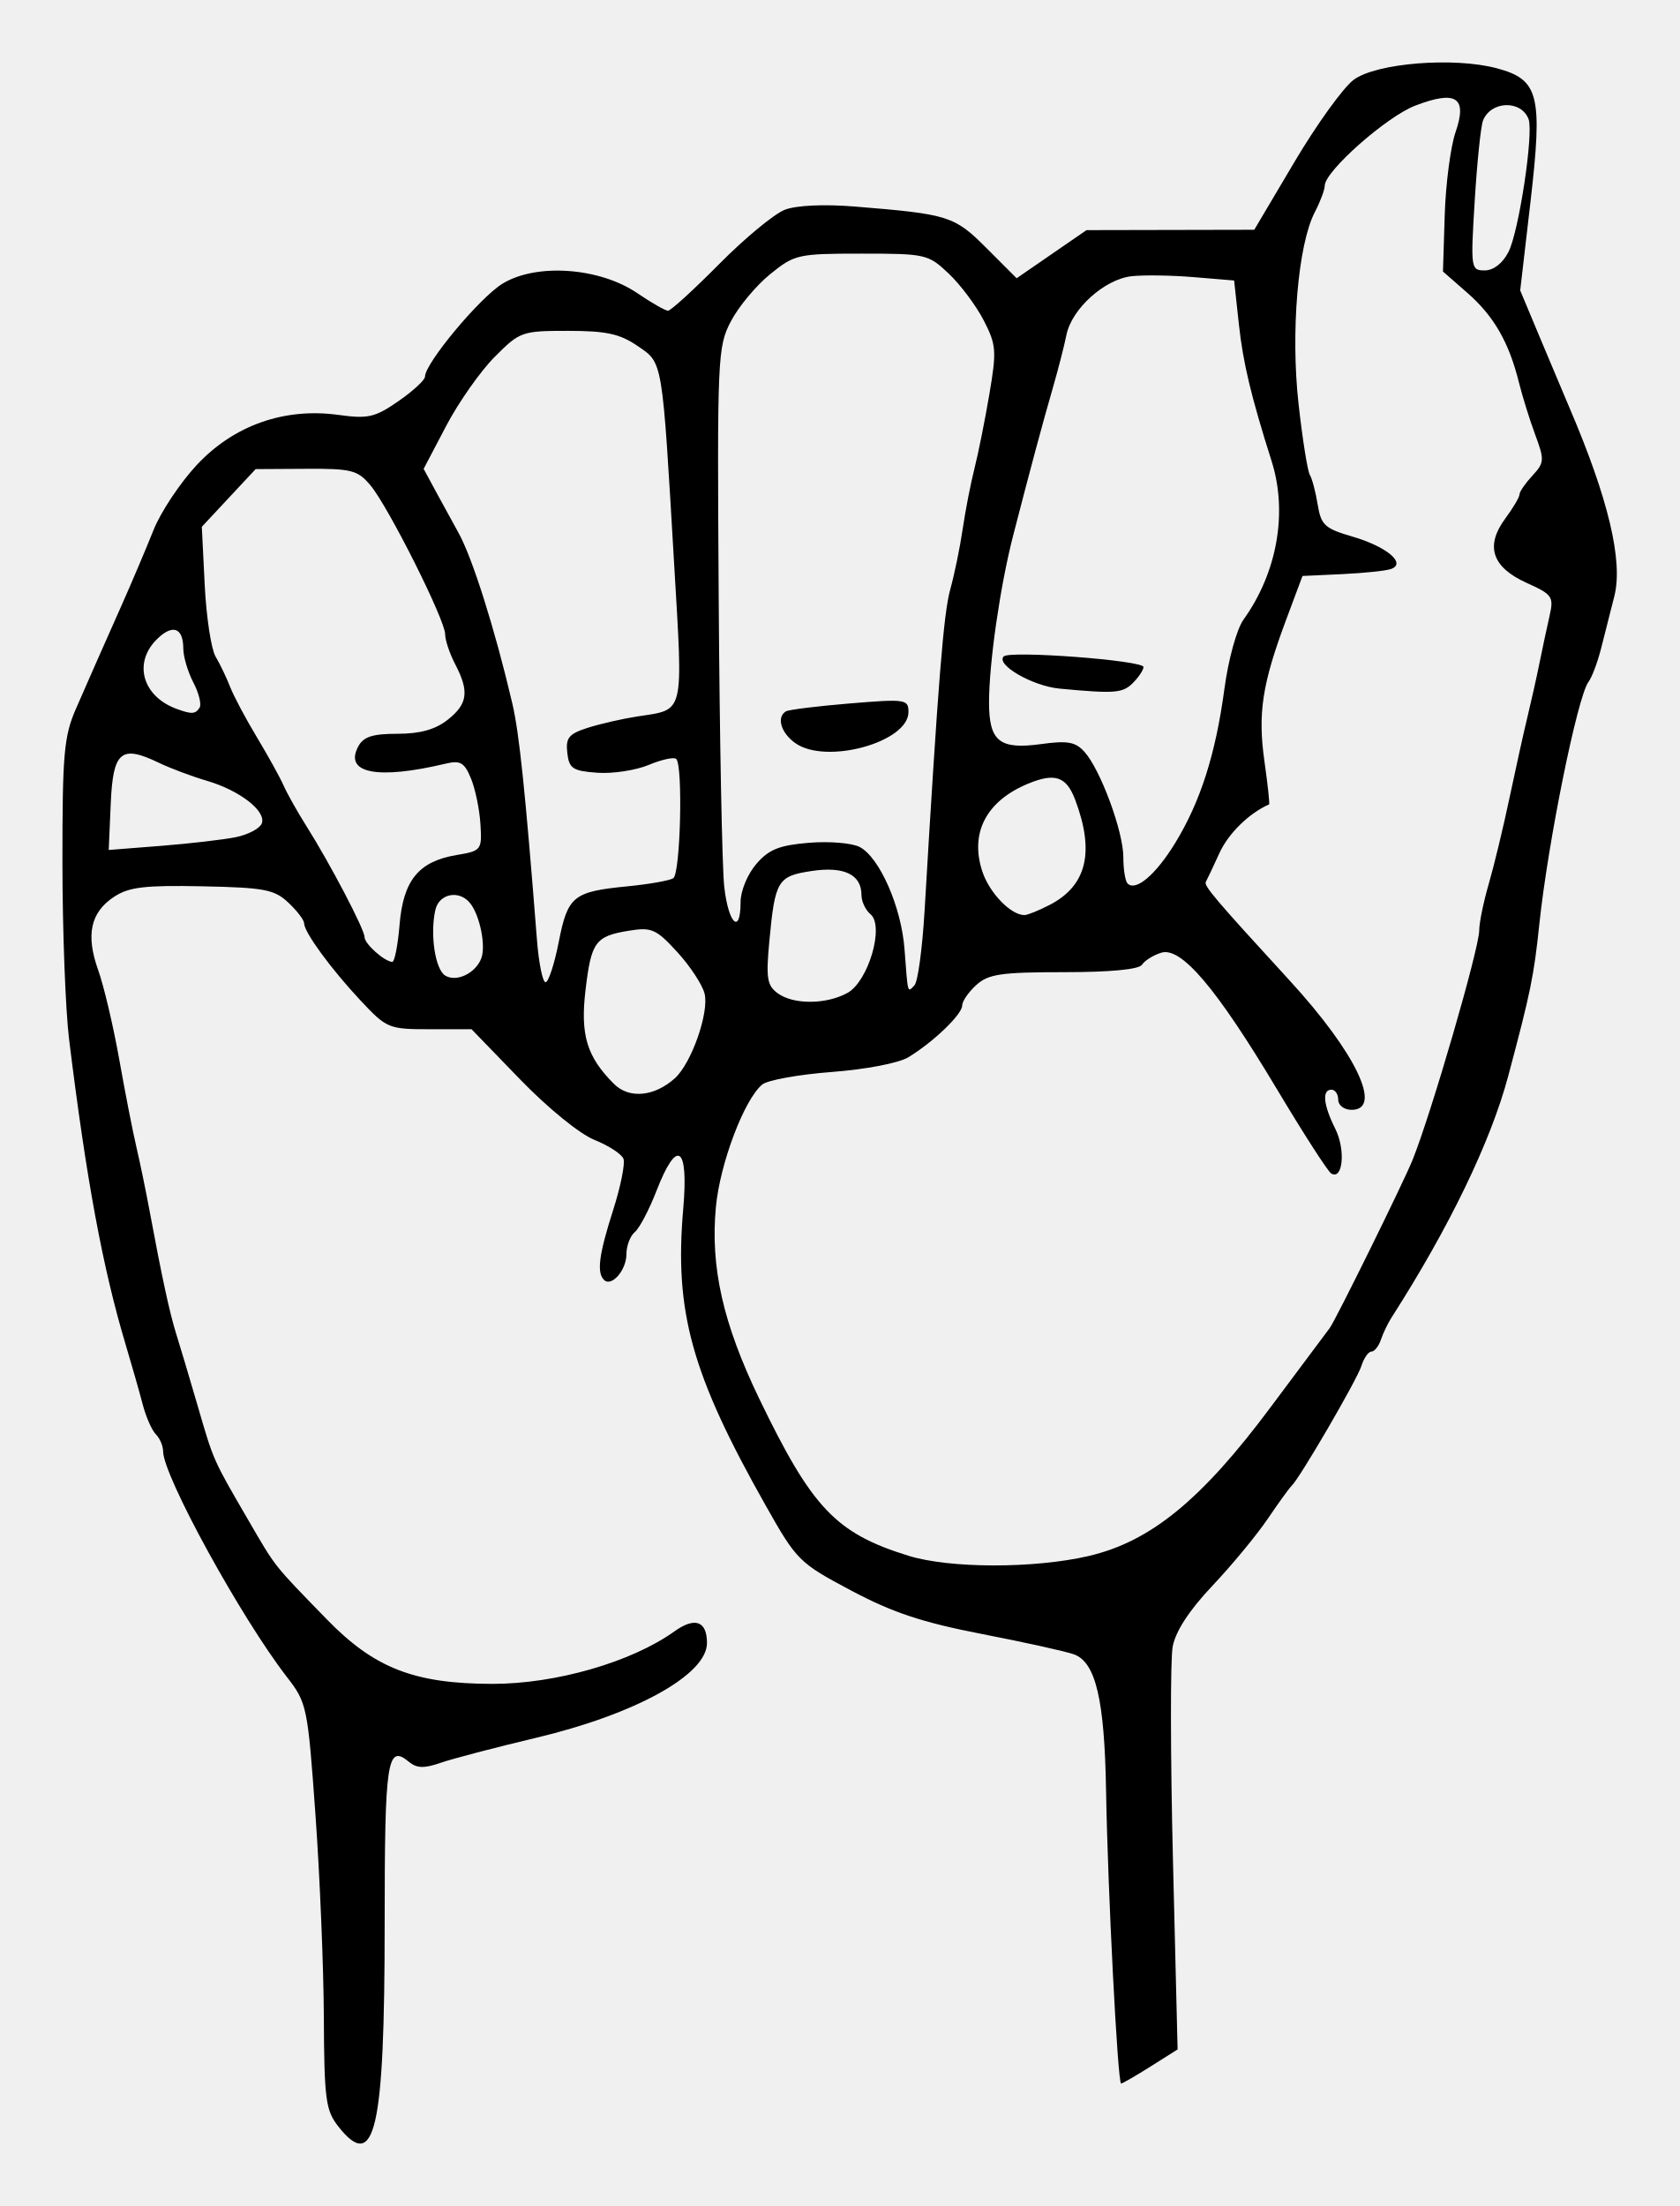
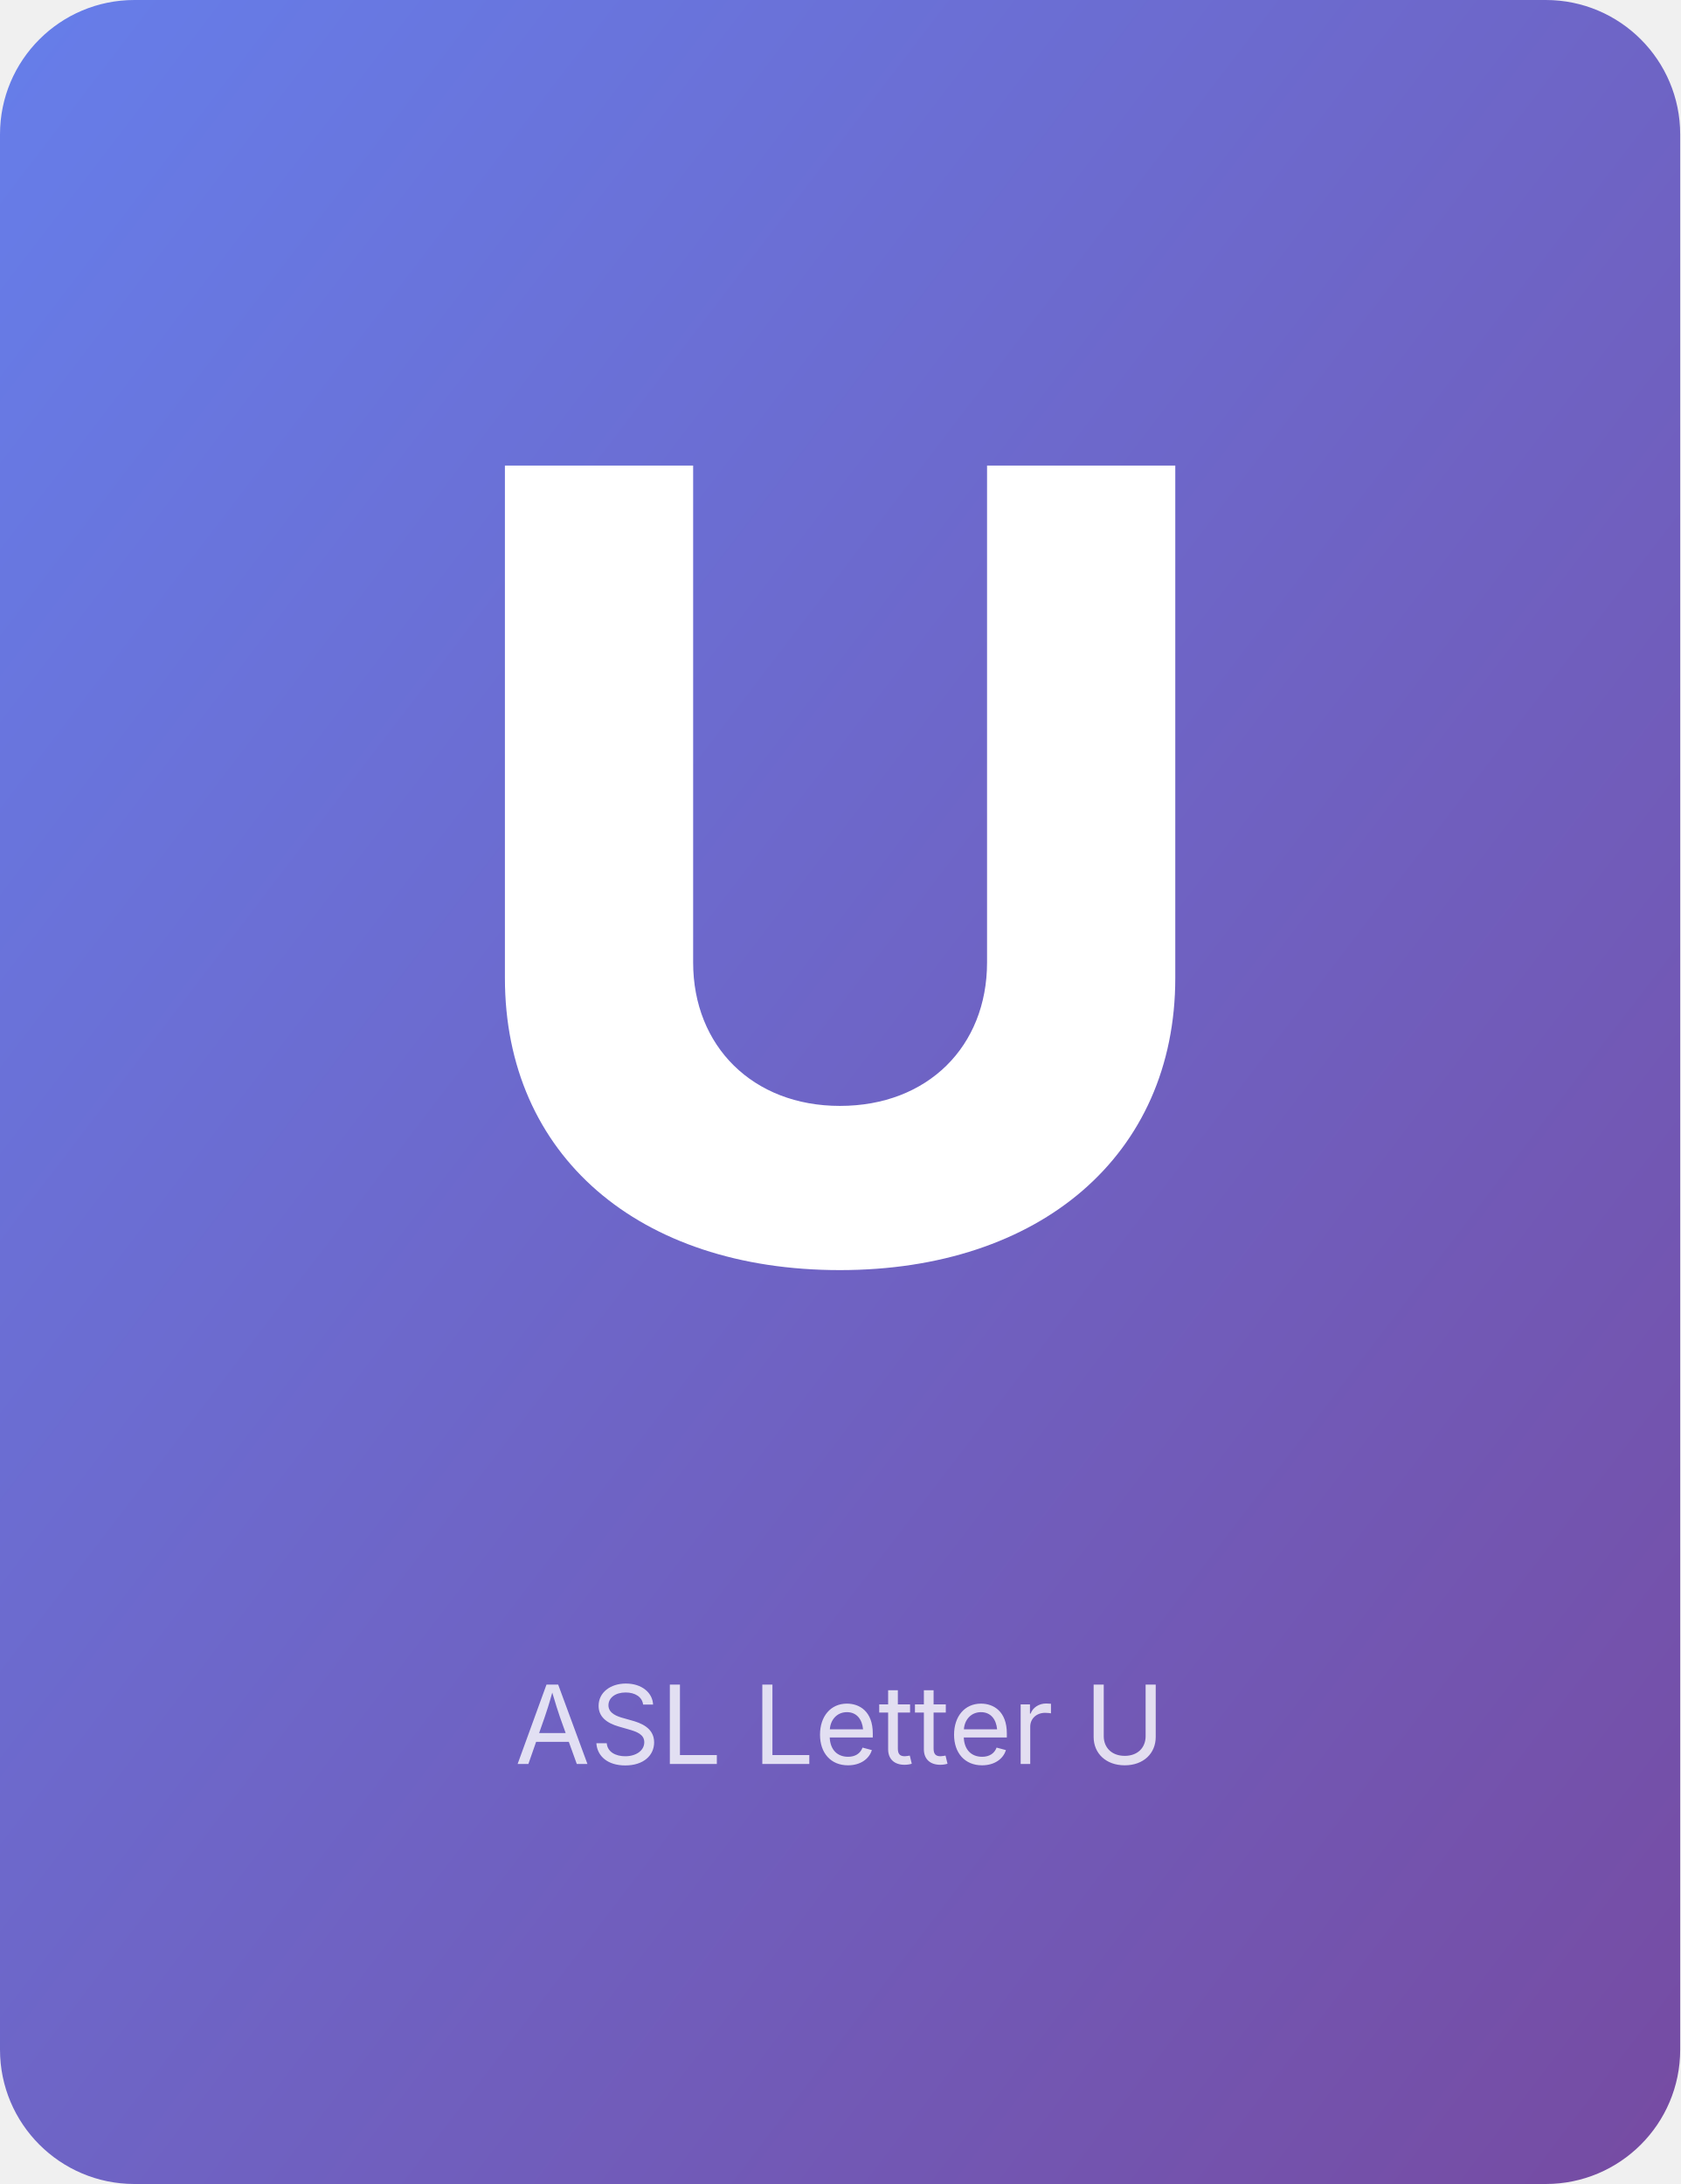
- <svg xmlns="http://www.w3.org/2000/svg" id="svg2" version="1.1" width="322.782" height="424" viewBox="0 0 322.782 424">
-   <defs id="defs6" />
-   <path style="fill:#000000" d="m 65.002,408.676 c -2.398,-3.049 -2.683,-5.22 -2.755,-20.974 -0.044,-9.665 -0.77,-27.18 -1.613,-38.923 -1.494,-20.805 -1.635,-21.48 -5.489,-26.459 -8.848,-11.43 -23.795,-38.683 -23.795,-43.384 0,-1.026 -0.626,-2.491 -1.391,-3.256 -0.765,-0.765 -1.903,-3.35 -2.528,-5.744 -0.626,-2.394 -2.095,-7.547 -3.265,-11.451 -4.414,-14.728 -7.571,-31.755 -10.887,-58.726 -0.698,-5.679 -1.274,-20.957 -1.279,-33.951 -0.009,-21.021 0.283,-24.294 2.642,-29.686 3.438,-7.857 4.198,-9.579 8.656,-19.612 2.05,-4.614 4.846,-11.201 6.213,-14.636 1.367,-3.436 5.099,-9.054 8.294,-12.485 7.102,-7.628 16.837,-11.075 27.239,-9.644 5.715,0.786 7.031,0.485 11.547,-2.645 2.803,-1.943 5.097,-4.059 5.097,-4.703 0,-2.566 10.472,-15.138 14.877,-17.86 6.458,-3.991 18.635,-3.148 25.909,1.795 2.743,1.864 5.414,3.389 5.934,3.389 0.521,0 4.959,-4.052 9.863,-9.005 4.904,-4.953 10.576,-9.636 12.605,-10.408 2.229,-0.847 7.531,-1.09 13.392,-0.613 18.133,1.476 19.16,1.801 25.36,8 l 5.785,5.785 6.714,-4.624 6.714,-4.624 16.122,-0.034 16.122,-0.034 7.744,-13.068 c 4.259,-7.187 9.371,-14.277 11.359,-15.756 4.344,-3.23 19.314,-4.426 27.568,-2.204 8.063,2.171 8.802,5.145 6.41,25.77 l -1.963,16.916 3.92,9.37 c 2.156,5.153 4.666,11.112 5.577,13.242 7.449,17.402 10.306,29.41 8.601,36.139 -0.72,2.84 -1.865,7.357 -2.545,10.039 -0.68,2.682 -1.774,5.586 -2.43,6.453 -2.103,2.777 -7.79,30.812 -9.446,46.561 -1.057,10.05 -1.675,13.066 -5.992,29.23 -3.369,12.616 -11.357,29.134 -22.469,46.465 -0.683,1.065 -1.583,2.952 -2,4.195 -0.417,1.242 -1.232,2.259 -1.812,2.259 -0.579,0 -1.451,1.254 -1.937,2.786 -0.853,2.688 -11.936,21.713 -13.414,23.028 -0.399,0.355 -2.466,3.212 -4.594,6.35 -2.128,3.137 -6.915,8.929 -10.64,12.87 -4.433,4.69 -7.063,8.721 -7.616,11.671 -0.465,2.478 -0.442,20.913 0.05,40.966 l 0.895,36.46 -5.192,3.277 c -2.856,1.803 -5.406,3.277 -5.668,3.277 -0.659,0 -2.573,-37.286 -2.892,-56.327 -0.292,-17.457 -1.983,-24.632 -6.167,-26.162 -1.528,-0.559 -9.469,-2.314 -17.647,-3.902 -11.515,-2.235 -17.192,-4.12 -25.168,-8.355 -10.028,-5.326 -10.461,-5.756 -16.439,-16.347 -14.25,-25.245 -17.578,-37.215 -15.851,-57.019 1.06,-12.163 -1.19,-13.666 -5.152,-3.442 -1.399,3.609 -3.269,7.165 -4.156,7.902 -0.887,0.737 -1.613,2.651 -1.613,4.252 0,3.078 -2.878,6.372 -4.313,4.936 -1.423,-1.423 -0.97,-4.869 1.766,-13.431 1.438,-4.502 2.329,-8.93 1.979,-9.841 -0.35,-0.911 -2.862,-2.547 -5.583,-3.636 -2.824,-1.13 -8.953,-6.118 -14.281,-11.623 l -9.334,-9.644 -8.081,0 c -7.84,0 -8.234,-0.164 -13.222,-5.485 -5.706,-6.089 -10.885,-13.171 -10.885,-14.888 0,-0.615 -1.366,-2.401 -3.035,-3.969 -2.682,-2.52 -4.603,-2.884 -16.51,-3.129 -11.018,-0.227 -14.108,0.137 -16.95,1.997 -4.564,2.987 -5.511,7.333 -3.08,14.129 1.09,3.046 2.91,10.765 4.045,17.154 1.135,6.389 2.612,13.939 3.282,16.779 0.67,2.84 1.811,8.357 2.536,12.262 2.382,12.831 3.896,19.812 5.161,23.81 0.686,2.167 2.514,8.296 4.063,13.62 3.137,10.782 2.922,10.296 9.689,21.942 5.443,9.367 4.754,8.495 15.176,19.21 9.111,9.367 16.79,12.363 31.76,12.393 12.192,0.025 26.791,-4.179 35.048,-10.092 3.944,-2.824 6.253,-1.995 6.253,2.244 0,6.083 -13.709,13.673 -32.931,18.234 -7.798,1.85 -16.028,4.008 -18.289,4.794 -3.146,1.095 -4.57,1.048 -6.074,-0.2 -4.186,-3.474 -4.659,-0.328 -4.659,31.009 0,39.941 -1.857,48.048 -8.941,39.042 z M 209.211,299.078 c 11.937,-2.761 21.748,-10.785 35.069,-28.679 5.671,-7.618 10.759,-14.431 11.308,-15.141 1.064,-1.375 14.153,-27.929 15.906,-32.267 3.595,-8.897 12.832,-40.693 12.832,-44.171 0,-1.453 0.823,-5.468 1.83,-8.921 1.006,-3.453 2.808,-10.925 4.004,-16.604 1.196,-5.679 2.742,-12.649 3.435,-15.488 0.693,-2.84 1.731,-7.486 2.305,-10.325 0.575,-2.84 1.45,-6.939 1.946,-9.111 0.841,-3.684 0.546,-4.108 -4.401,-6.339 -6.659,-3.003 -8.02,-7.079 -4.122,-12.351 1.511,-2.044 2.747,-4.138 2.747,-4.653 0,-0.515 1.115,-2.136 2.477,-3.602 2.304,-2.479 2.343,-3.024 0.557,-7.827 -1.056,-2.84 -2.478,-7.402 -3.159,-10.138 -1.921,-7.71 -4.814,-12.726 -9.912,-17.183 l -4.677,-4.089 0.34,-10.872 c 0.187,-5.979 1.124,-13.142 2.081,-15.917 2.306,-6.684 0.144,-8.114 -7.728,-5.107 -5.527,2.111 -17.401,12.609 -17.416,15.398 -0.004,0.794 -0.863,3.082 -1.907,5.085 -3.236,6.205 -4.668,23.049 -3.13,36.837 0.759,6.806 1.736,12.951 2.17,13.654 0.435,0.704 1.114,3.271 1.51,5.705 0.643,3.956 1.354,4.611 6.685,6.165 6.59,1.921 10.43,5.149 7.41,6.227 -0.967,0.345 -5.192,0.788 -9.387,0.983 l -7.628,0.356 -3.135,8.389 c -4.611,12.338 -5.482,18.002 -4.182,27.199 0.637,4.509 1.04,8.251 0.895,8.315 -3.869,1.708 -7.822,5.584 -9.546,9.363 -1.209,2.648 -2.383,5.135 -2.61,5.526 -0.43,0.741 1.791,3.355 16.166,19.028 12.67,13.815 17.921,24.79 11.861,24.79 -1.434,0 -2.581,-0.86 -2.581,-1.936 0,-1.065 -0.581,-1.936 -1.291,-1.936 -1.868,0 -1.587,2.882 0.735,7.537 2.009,4.028 1.452,9.949 -0.805,8.554 -0.646,-0.399 -5.331,-7.677 -10.412,-16.174 -11.632,-19.453 -18.407,-27.442 -22.254,-26.242 -1.517,0.473 -3.173,1.508 -3.681,2.299 -0.586,0.915 -6.064,1.439 -15.027,1.439 -12.058,0 -14.499,0.357 -16.825,2.459 -1.496,1.352 -2.72,3.131 -2.72,3.953 0,1.695 -5.501,6.985 -10.325,9.93 -1.845,1.127 -8.155,2.343 -14.74,2.841 -6.332,0.479 -12.351,1.566 -13.374,2.416 -3.462,2.873 -8.123,15.199 -8.902,23.54 -1.08,11.561 1.373,22.414 8.322,36.82 10.169,21.082 14.725,25.879 28.695,30.211 7.908,2.452 24.122,2.479 34.594,0.057 z m -79.491,-91.834 c 3.187,-2.872 6.617,-12.654 5.708,-16.278 -0.427,-1.703 -2.79,-5.294 -5.25,-7.98 -4.051,-4.422 -4.926,-4.81 -9.268,-4.105 -6.485,1.052 -7.272,2.128 -8.37,11.447 -1.014,8.603 0.257,12.789 5.469,18 2.915,2.915 7.773,2.465 11.712,-1.084 z m 33.18,-16.407 c 4.022,-2.228 7.133,-12.869 4.421,-15.12 -0.956,-0.793 -1.738,-2.462 -1.738,-3.708 0,-3.923 -3.345,-5.535 -9.554,-4.604 -6.566,0.985 -7.06,1.803 -8.152,13.491 -0.664,7.106 -0.436,8.52 1.615,10.019 3.019,2.208 9.35,2.171 13.409,-0.078 z m 14.806,-15.601 c 2.612,-44.223 3.66,-57.359 4.946,-61.953 0.794,-2.84 1.871,-8.067 2.391,-11.616 0.521,-3.549 1.538,-8.777 2.261,-11.616 0.723,-2.84 2.01,-9.257 2.861,-14.262 1.423,-8.365 1.336,-9.51 -1.074,-14.198 -1.442,-2.804 -4.457,-6.841 -6.7,-8.971 -3.964,-3.764 -4.434,-3.872 -16.779,-3.872 -12.238,0 -12.878,0.144 -17.568,3.941 -2.677,2.167 -6.07,6.233 -7.54,9.035 -2.582,4.922 -2.662,6.726 -2.359,53.495 0.172,26.62 0.65,51.45 1.061,55.177 0.792,7.178 3.143,9.405 3.143,2.976 0,-2.119 1.331,-5.347 3.008,-7.297 2.421,-2.814 4.401,-3.613 10.14,-4.089 3.925,-0.325 8.32,0.044 9.773,0.822 3.829,2.049 7.978,11.524 8.59,19.617 0.668,8.825 0.547,8.39 1.918,6.944 0.64,-0.674 1.506,-7.034 1.925,-14.133 z m -24.797,-32.378 c -2.791,-1.955 -3.709,-5.003 -1.847,-6.132 0.532,-0.323 6.05,-1.007 12.262,-1.52 10.75,-0.888 11.294,-0.808 11.294,1.653 0,5.79 -15.78,10.151 -21.708,5.998 z m -60.403,41.346 c 0.915,-2.384 -0.252,-8.211 -2.119,-10.581 -2.088,-2.651 -6.005,-1.897 -6.712,1.291 -1.041,4.695 -0.031,11.4 1.897,12.591 2.152,1.33 5.829,-0.42 6.935,-3.3 z m 14.891,-3.148 c 1.743,-8.857 2.76,-9.677 13.302,-10.71 4.064,-0.398 7.984,-1.093 8.712,-1.543 1.377,-0.851 1.896,-21.605 0.573,-22.928 -0.413,-0.413 -2.791,0.102 -5.285,1.144 -2.494,1.042 -6.948,1.719 -9.898,1.504 -4.725,-0.344 -5.411,-0.799 -5.76,-3.816 -0.333,-2.881 0.282,-3.644 3.872,-4.802 2.348,-0.758 6.657,-1.746 9.576,-2.197 9.18,-1.418 8.816,0.076 7.1,-29.141 -2.346,-39.952 -2.138,-38.713 -7.056,-42.083 -3.393,-2.325 -6.01,-2.892 -13.346,-2.892 -8.888,0 -9.256,0.131 -14.118,5.02 -2.746,2.761 -6.938,8.73 -9.316,13.264 l -4.324,8.243 2.778,5.128 c 1.528,2.821 3.269,6 3.87,7.064 2.686,4.76 7.043,18.546 10.402,32.913 1.33,5.69 2.468,16.613 4.738,45.497 0.349,4.437 1.09,8.067 1.647,8.067 0.557,0 1.697,-3.479 2.534,-7.732 z m -30.596,-3.315 c 0.708,-8.541 3.665,-12.168 10.918,-13.393 4.824,-0.815 4.933,-0.954 4.629,-5.944 -0.171,-2.81 -0.989,-6.757 -1.816,-8.77 -1.264,-3.075 -2.041,-3.533 -4.851,-2.863 -13.13,3.13 -19.587,1.867 -16.826,-3.291 1.007,-1.882 2.745,-2.446 7.543,-2.446 4.352,0 7.26,-0.807 9.635,-2.675 3.877,-3.049 4.202,-5.439 1.457,-10.702 -1.06,-2.033 -1.928,-4.625 -1.928,-5.759 0,-2.752 -10.934,-24.542 -14.36,-28.619 -2.458,-2.925 -3.616,-3.222 -12.389,-3.172 l -9.677,0.055 -5.172,5.544 -5.172,5.544 0.556,11.18 c 0.306,6.149 1.245,12.342 2.088,13.761 0.843,1.42 2.097,4.033 2.787,5.808 0.69,1.775 3.004,6.131 5.141,9.68 2.138,3.549 4.452,7.732 5.143,9.295 0.691,1.563 2.656,5.058 4.367,7.768 4.575,7.248 11.199,19.89 11.199,21.375 0,1.288 3.798,4.682 5.326,4.76 0.445,0.023 1.076,-3.188 1.403,-7.134 z m 124.963,-3.817 c 7.123,-3.683 8.691,-10.157 4.897,-20.214 -1.694,-4.491 -3.909,-5.232 -9.129,-3.051 -7.984,3.336 -11.151,9.461 -8.712,16.849 1.357,4.113 5.473,8.373 8.09,8.373 0.587,0 2.771,-0.881 4.854,-1.958 z m 24.123,-11.896 c 4.857,-7.945 7.775,-17.083 9.463,-29.636 0.762,-5.668 2.367,-11.484 3.669,-13.3 6.478,-9.031 8.528,-20.591 5.401,-30.461 -3.967,-12.52 -5.486,-18.876 -6.294,-26.329 l -0.91,-8.389 -7.744,-0.645 c -4.259,-0.355 -9.639,-0.436 -11.956,-0.18 -5.197,0.575 -11.519,6.264 -12.53,11.276 -0.416,2.06 -1.595,6.65 -2.62,10.199 -1.992,6.894 -4.412,15.895 -7.632,28.395 -2.484,9.64 -4.628,24.48 -4.628,32.034 0,7.507 2.014,9.121 10.012,8.021 5.08,-0.699 6.602,-0.427 8.326,1.487 3.082,3.421 7.476,15.321 7.476,20.244 0,2.34 0.367,4.621 0.815,5.07 1.578,1.578 5.432,-1.7 9.152,-7.786 z m -22.229,-29.674 c -5.176,-0.485 -12.318,-4.602 -10.733,-6.186 1.178,-1.178 26.867,0.765 26.867,2.033 0,0.568 -0.913,1.945 -2.028,3.06 -1.978,1.978 -3.45,2.092 -14.105,1.093 z M 45.337,160.904 c 2.368,-0.483 4.609,-1.668 4.979,-2.633 0.906,-2.361 -4.244,-6.359 -10.576,-8.21 -2.84,-0.83 -6.984,-2.385 -9.209,-3.456 -7.284,-3.504 -8.81,-2.206 -9.247,7.867 l -0.386,8.895 10.066,-0.792 c 5.536,-0.436 12.004,-1.188 14.372,-1.67 z m -6.97,-24.9 c 0.393,-0.636 -0.15,-2.814 -1.207,-4.84 -1.057,-2.026 -1.925,-4.956 -1.929,-6.512 -0.011,-4.066 -2.09,-4.77 -5.124,-1.737 -4.537,4.537 -2.702,10.929 3.825,13.329 2.905,1.068 3.65,1.028 4.434,-0.241 z M 289.948,48.426 c 2.011,-3.927 4.875,-22.895 3.857,-25.546 -1.428,-3.721 -7.289,-3.508 -8.758,0.318 -0.422,1.1 -1.136,8.025 -1.587,15.388 -0.798,13.05 -0.75,13.389 1.925,13.389 1.693,0 3.441,-1.36 4.562,-3.549 z" id="path4064" />
+ <svg xmlns="http://www.w3.org/2000/svg" viewBox="0 0 200 260" width="200" height="260">
+   <defs>
+     <linearGradient id="bg-U" x1="0%" y1="0%" x2="100%" y2="100%">
+       <stop offset="0%" style="stop-color:#667eea;stop-opacity:1" />
+       <stop offset="100%" style="stop-color:#764ba2;stop-opacity:1" />
+     </linearGradient>
+   </defs>
+   <rect width="200" height="260" fill="url(#bg-U)" rx="16" />
+   <text x="100" y="150" text-anchor="middle" font-family="system-ui, -apple-system, sans-serif" font-size="130" font-weight="800" fill="white" style="text-shadow: 0 4px 20px rgba(0,0,0,0.3)">U</text>
+   <text x="100" y="210" text-anchor="middle" font-family="system-ui, -apple-system, sans-serif" font-size="13" fill="rgba(255,255,255,0.8)">ASL Letter U</text>
</svg>
